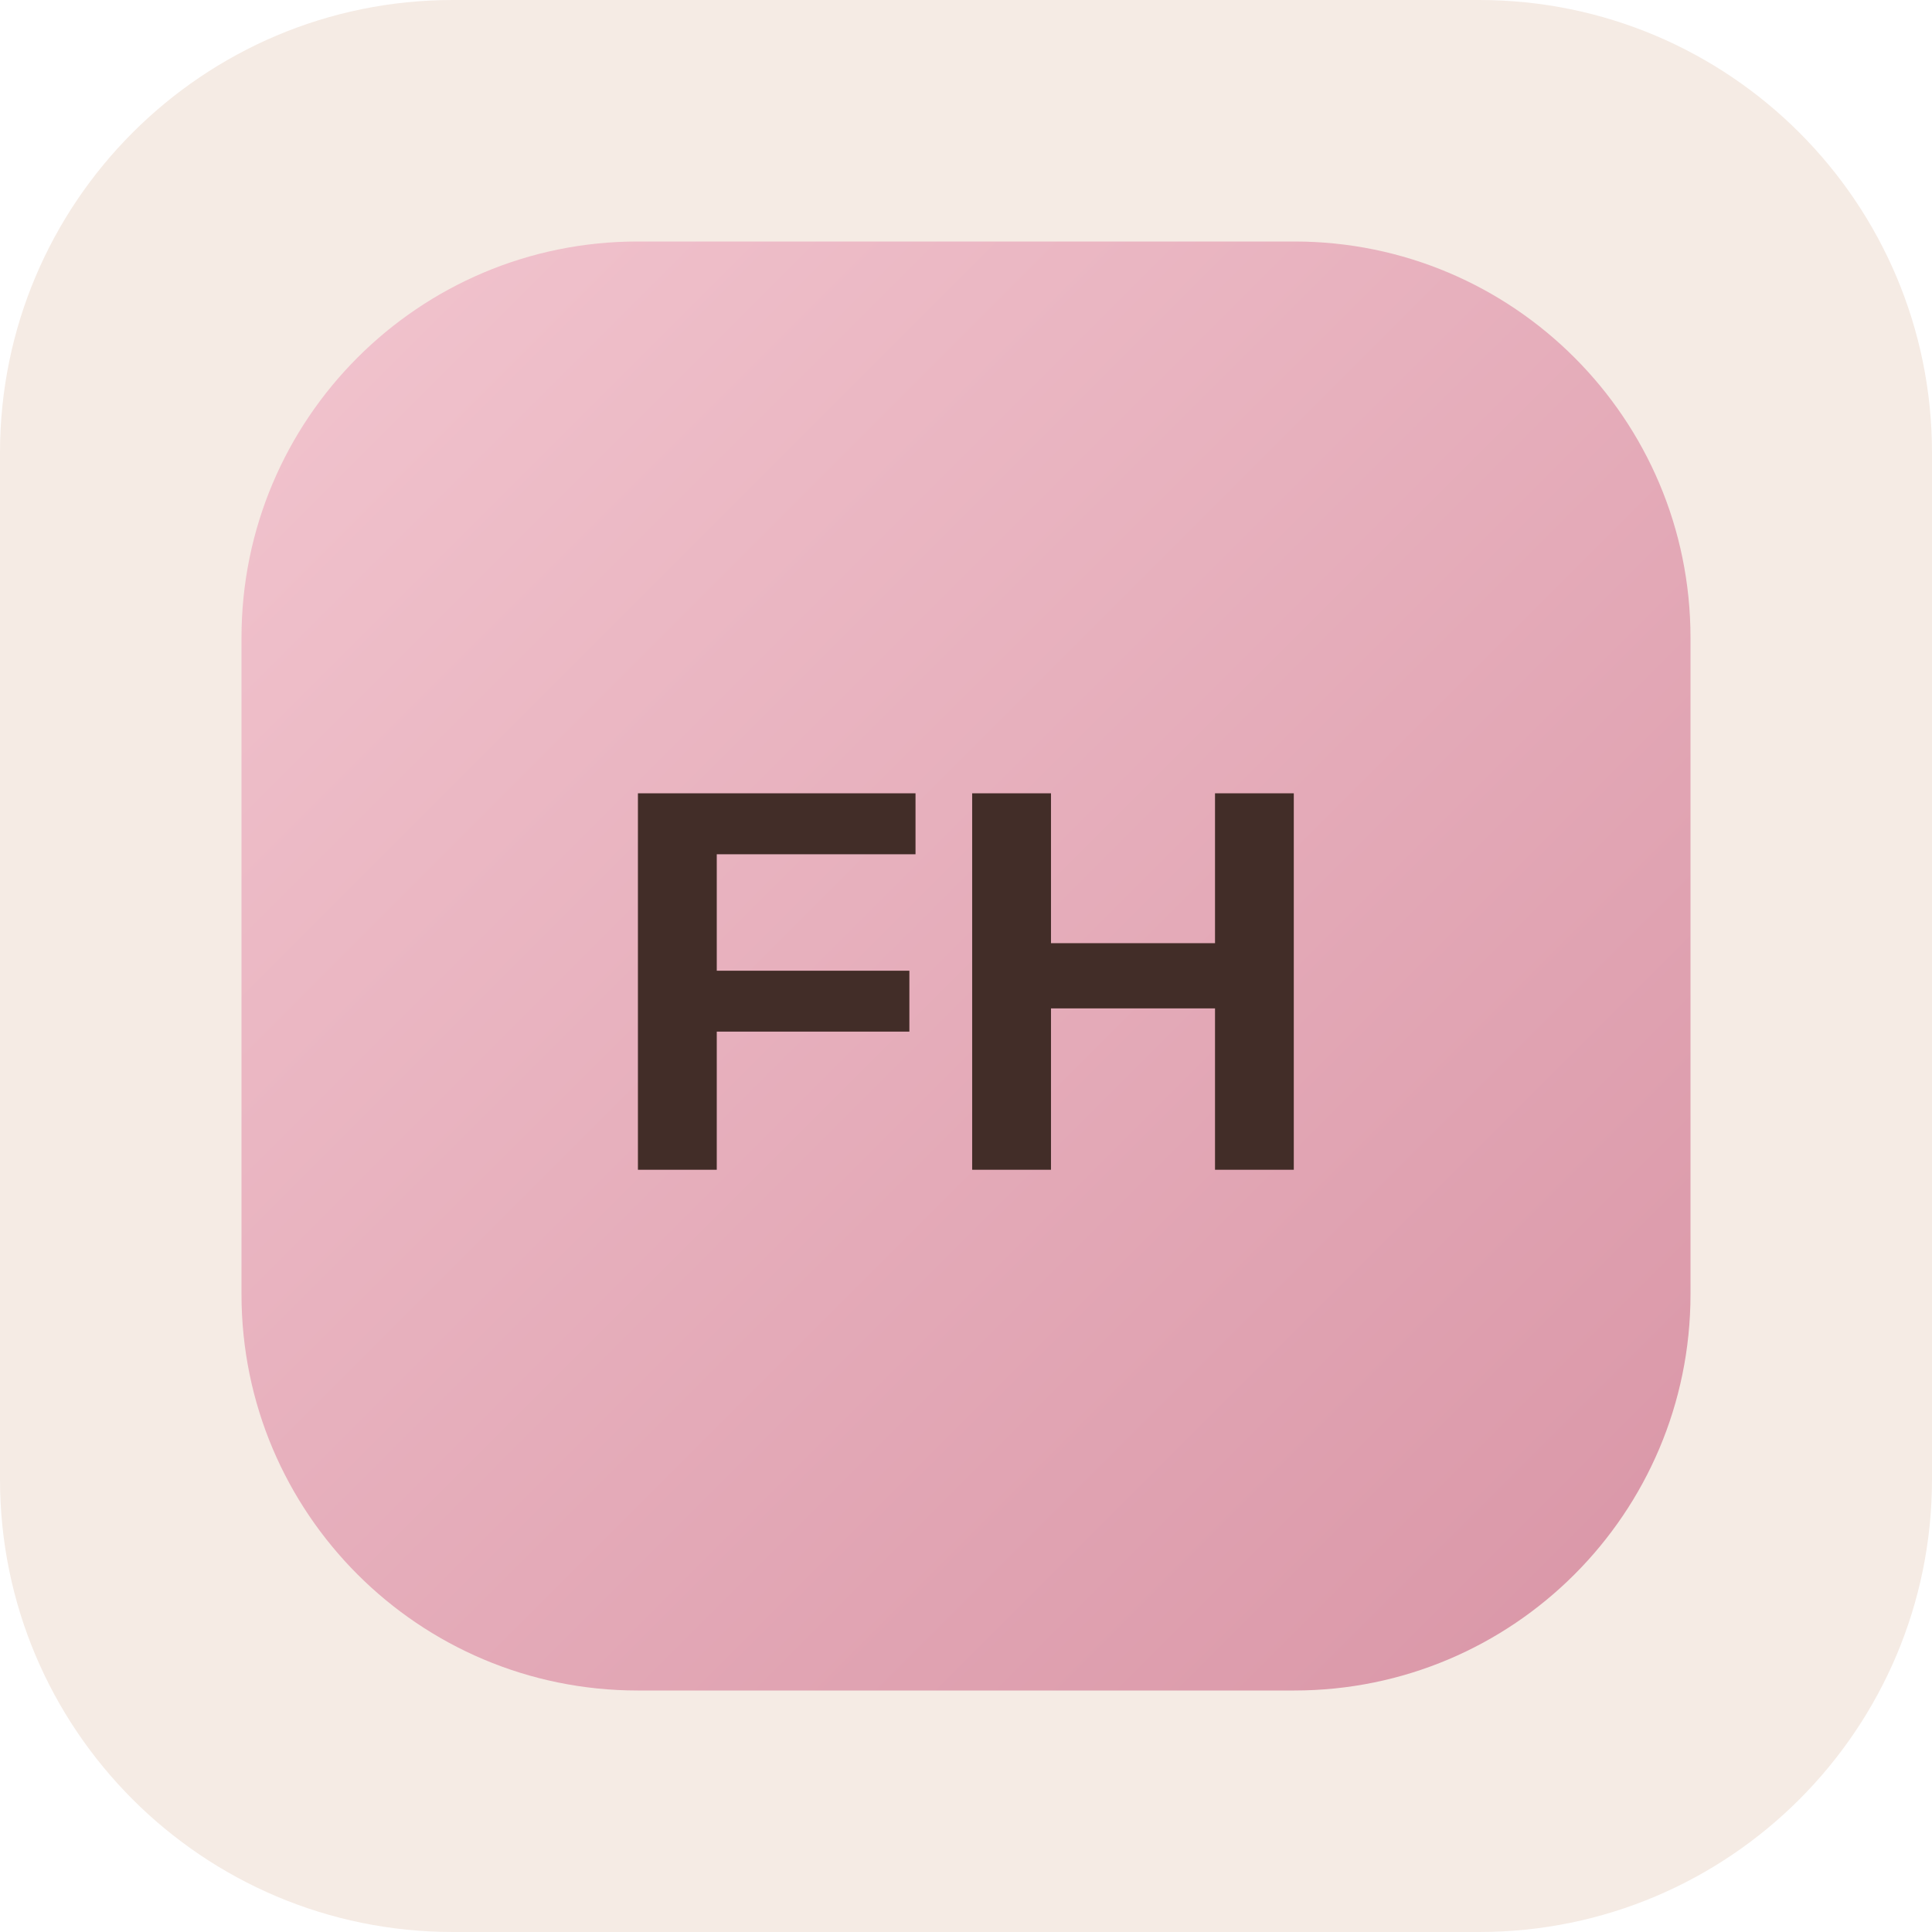
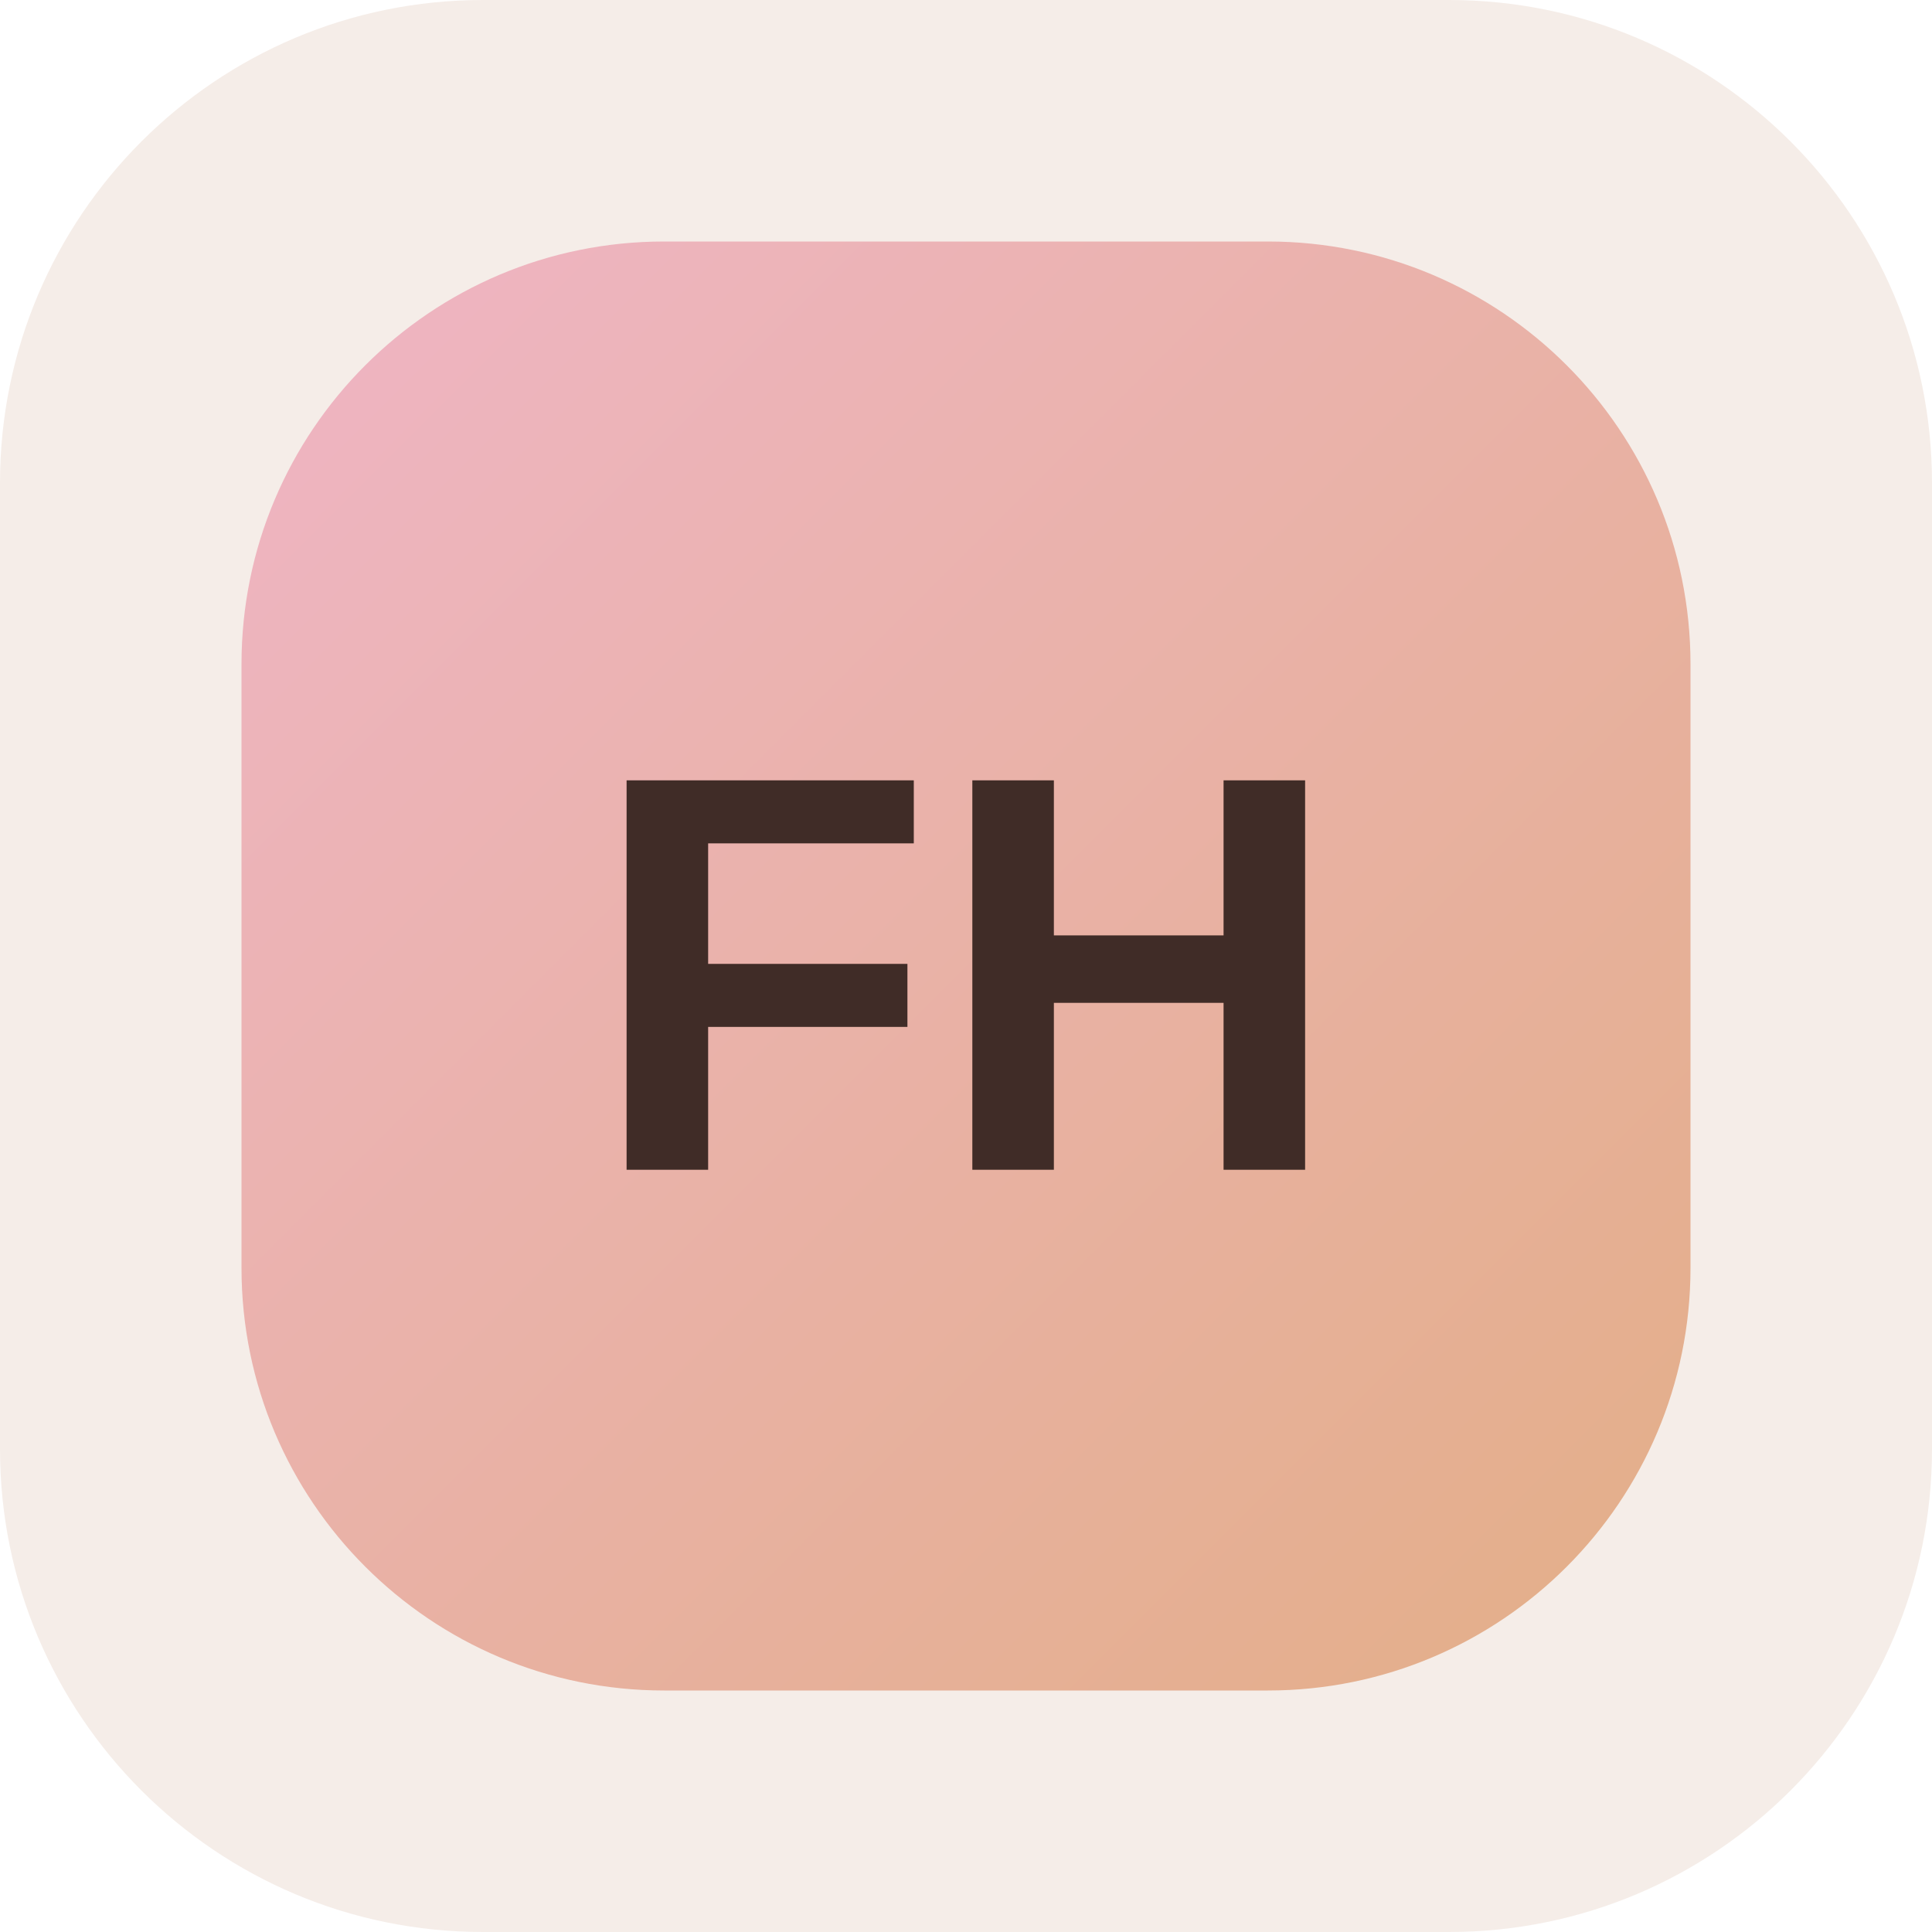
<svg xmlns="http://www.w3.org/2000/svg" viewBox="0 0 512 512">
  <defs>
    <linearGradient id="g" x1="0" y1="0" x2="1" y2="1">
-       <stop stop-color="#f2c5cf" />
-       <stop offset="1" stop-color="#d995a6" />
+       <stop stop-color="#efb5c5" />
+       <stop offset="1" stop-color="#e3ae87" />
    </linearGradient>
  </defs>
-   <rect width="512" height="512" rx="120" fill="#f5ebe4" />
-   <rect x="64" y="64" width="384" height="384" rx="105" fill="url(#g)" />
-   <text x="256" y="310" text-anchor="middle" font-family="Arial" font-size="145" font-weight="800" fill="#422d28">FH</text>
+   <rect width="512" height="512" rx="128" fill="#f5ede8" />
+   <rect x="64" y="64" width="384" height="384" rx="112" fill="url(#g)" />
+   <text x="256" y="310" text-anchor="middle" font-size="150" font-family="Arial" font-weight="800" fill="#402c27">FH</text>
</svg>
